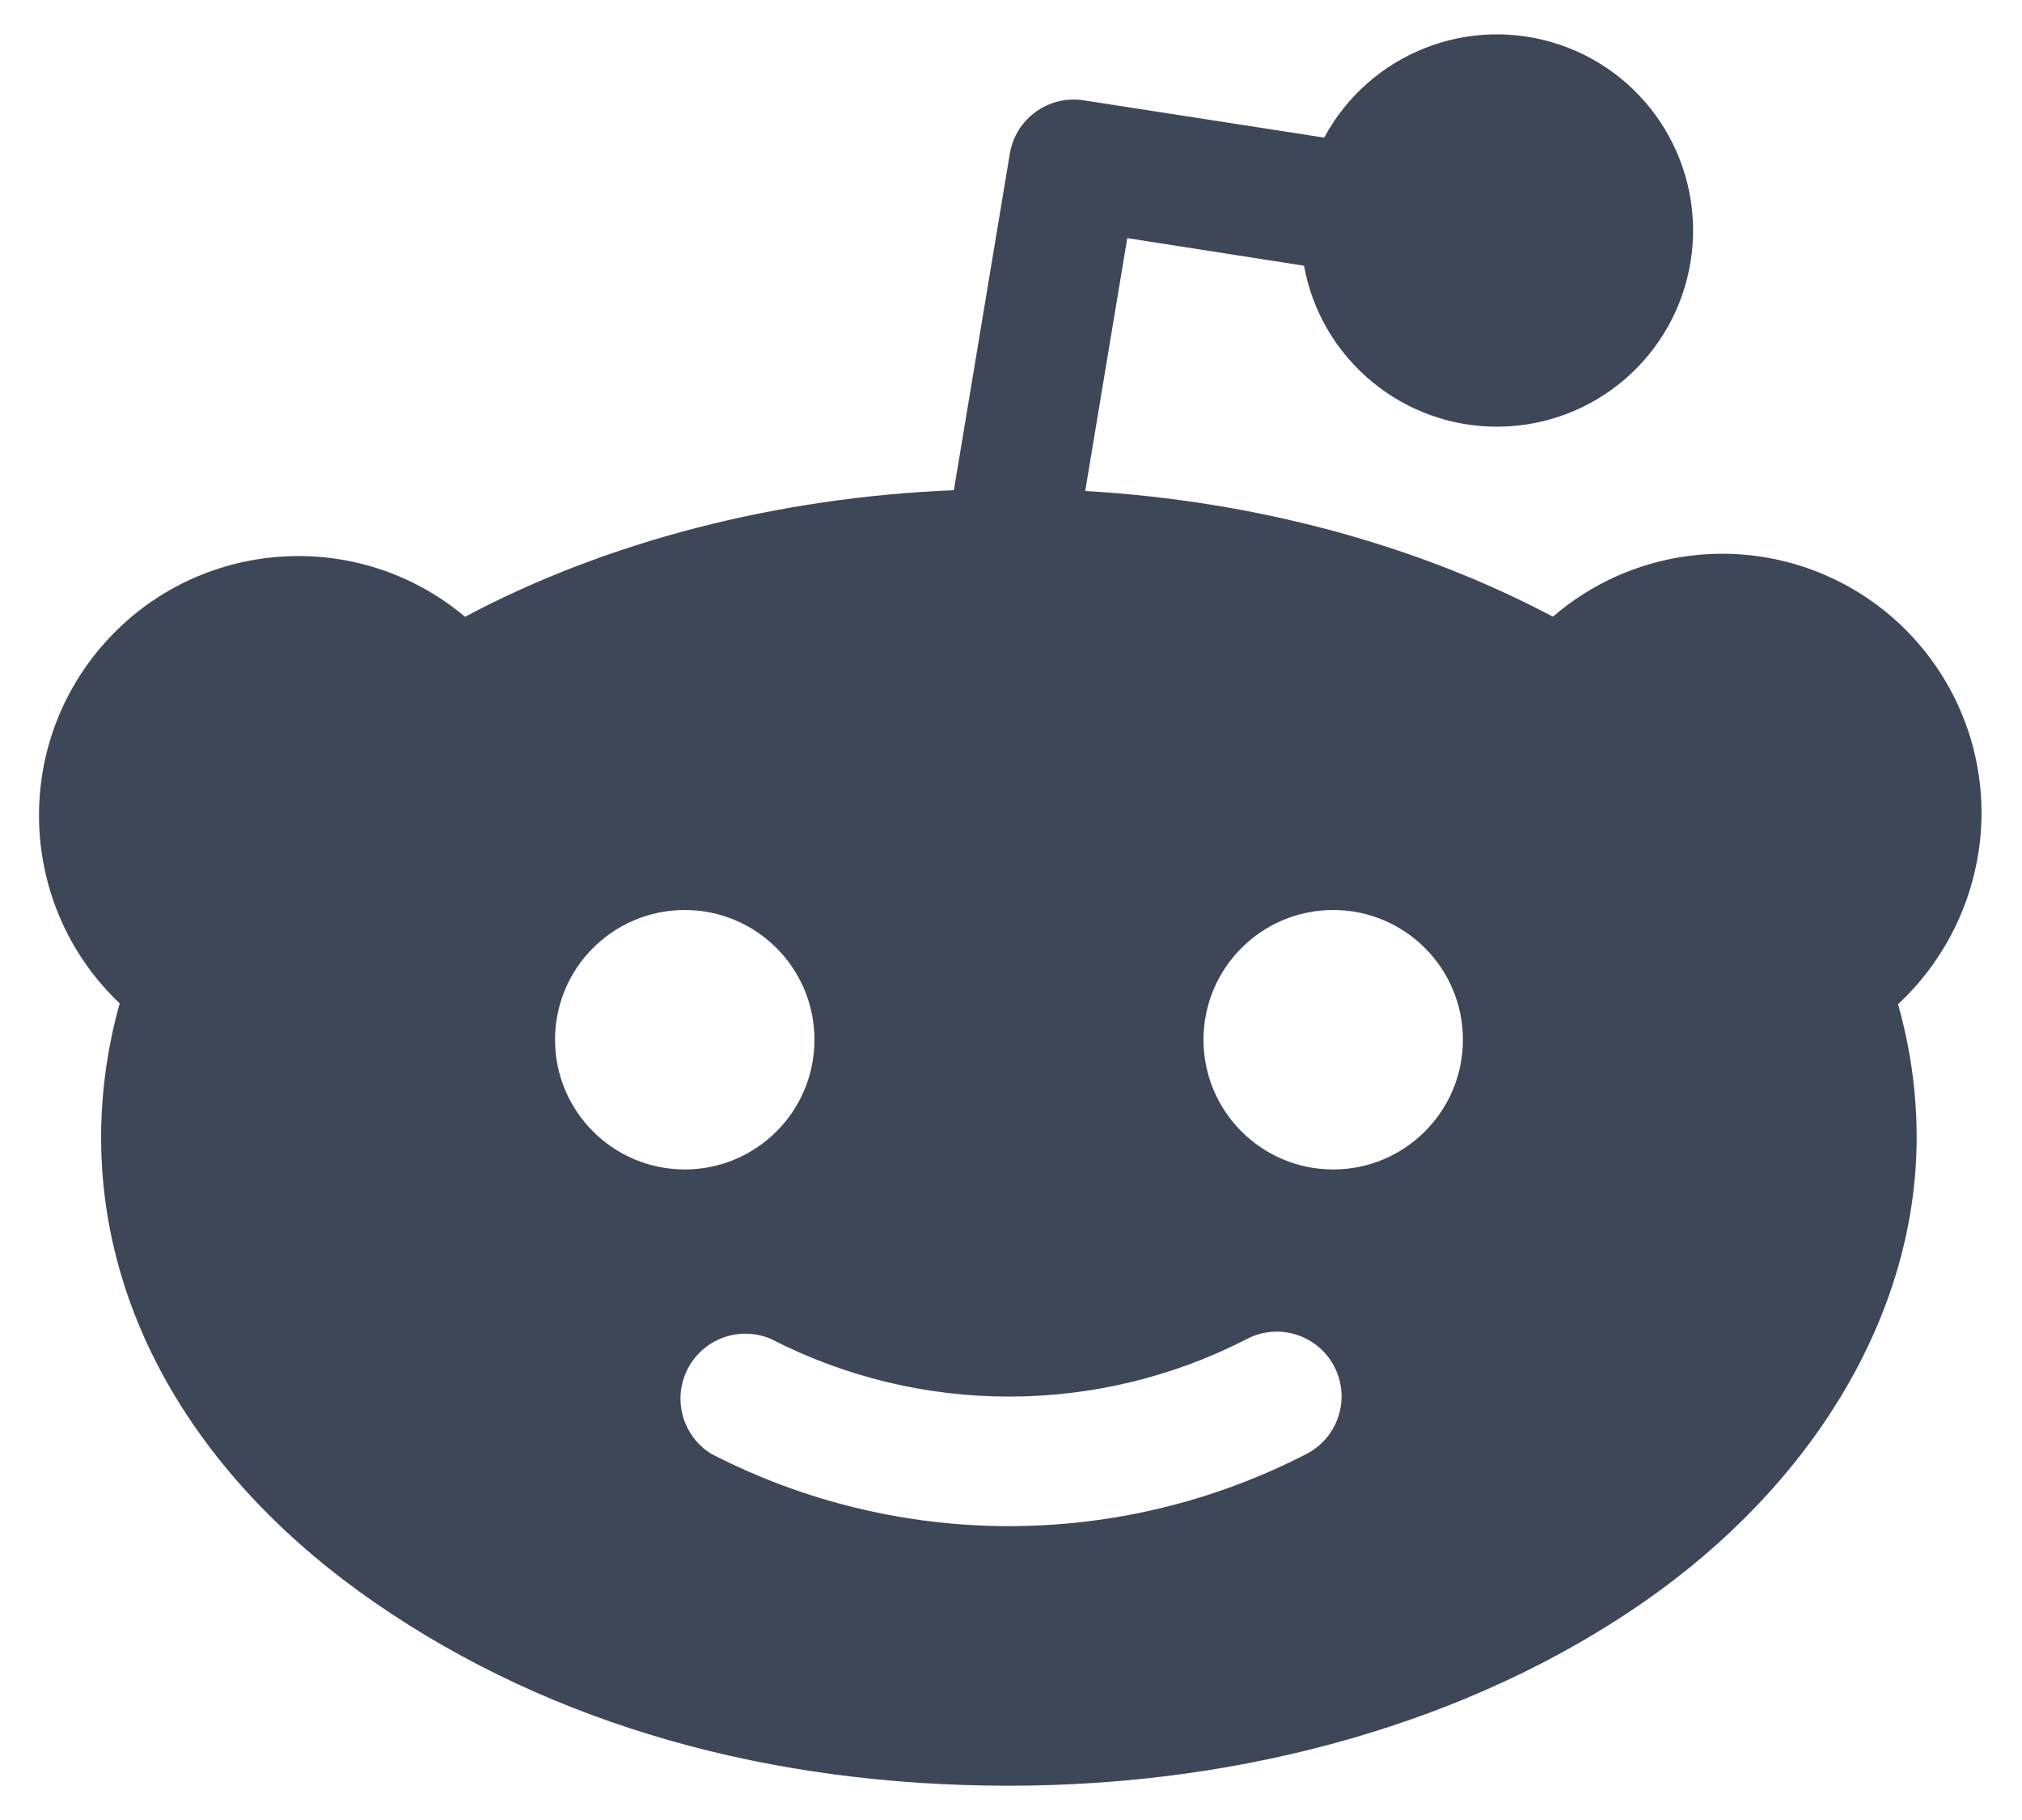
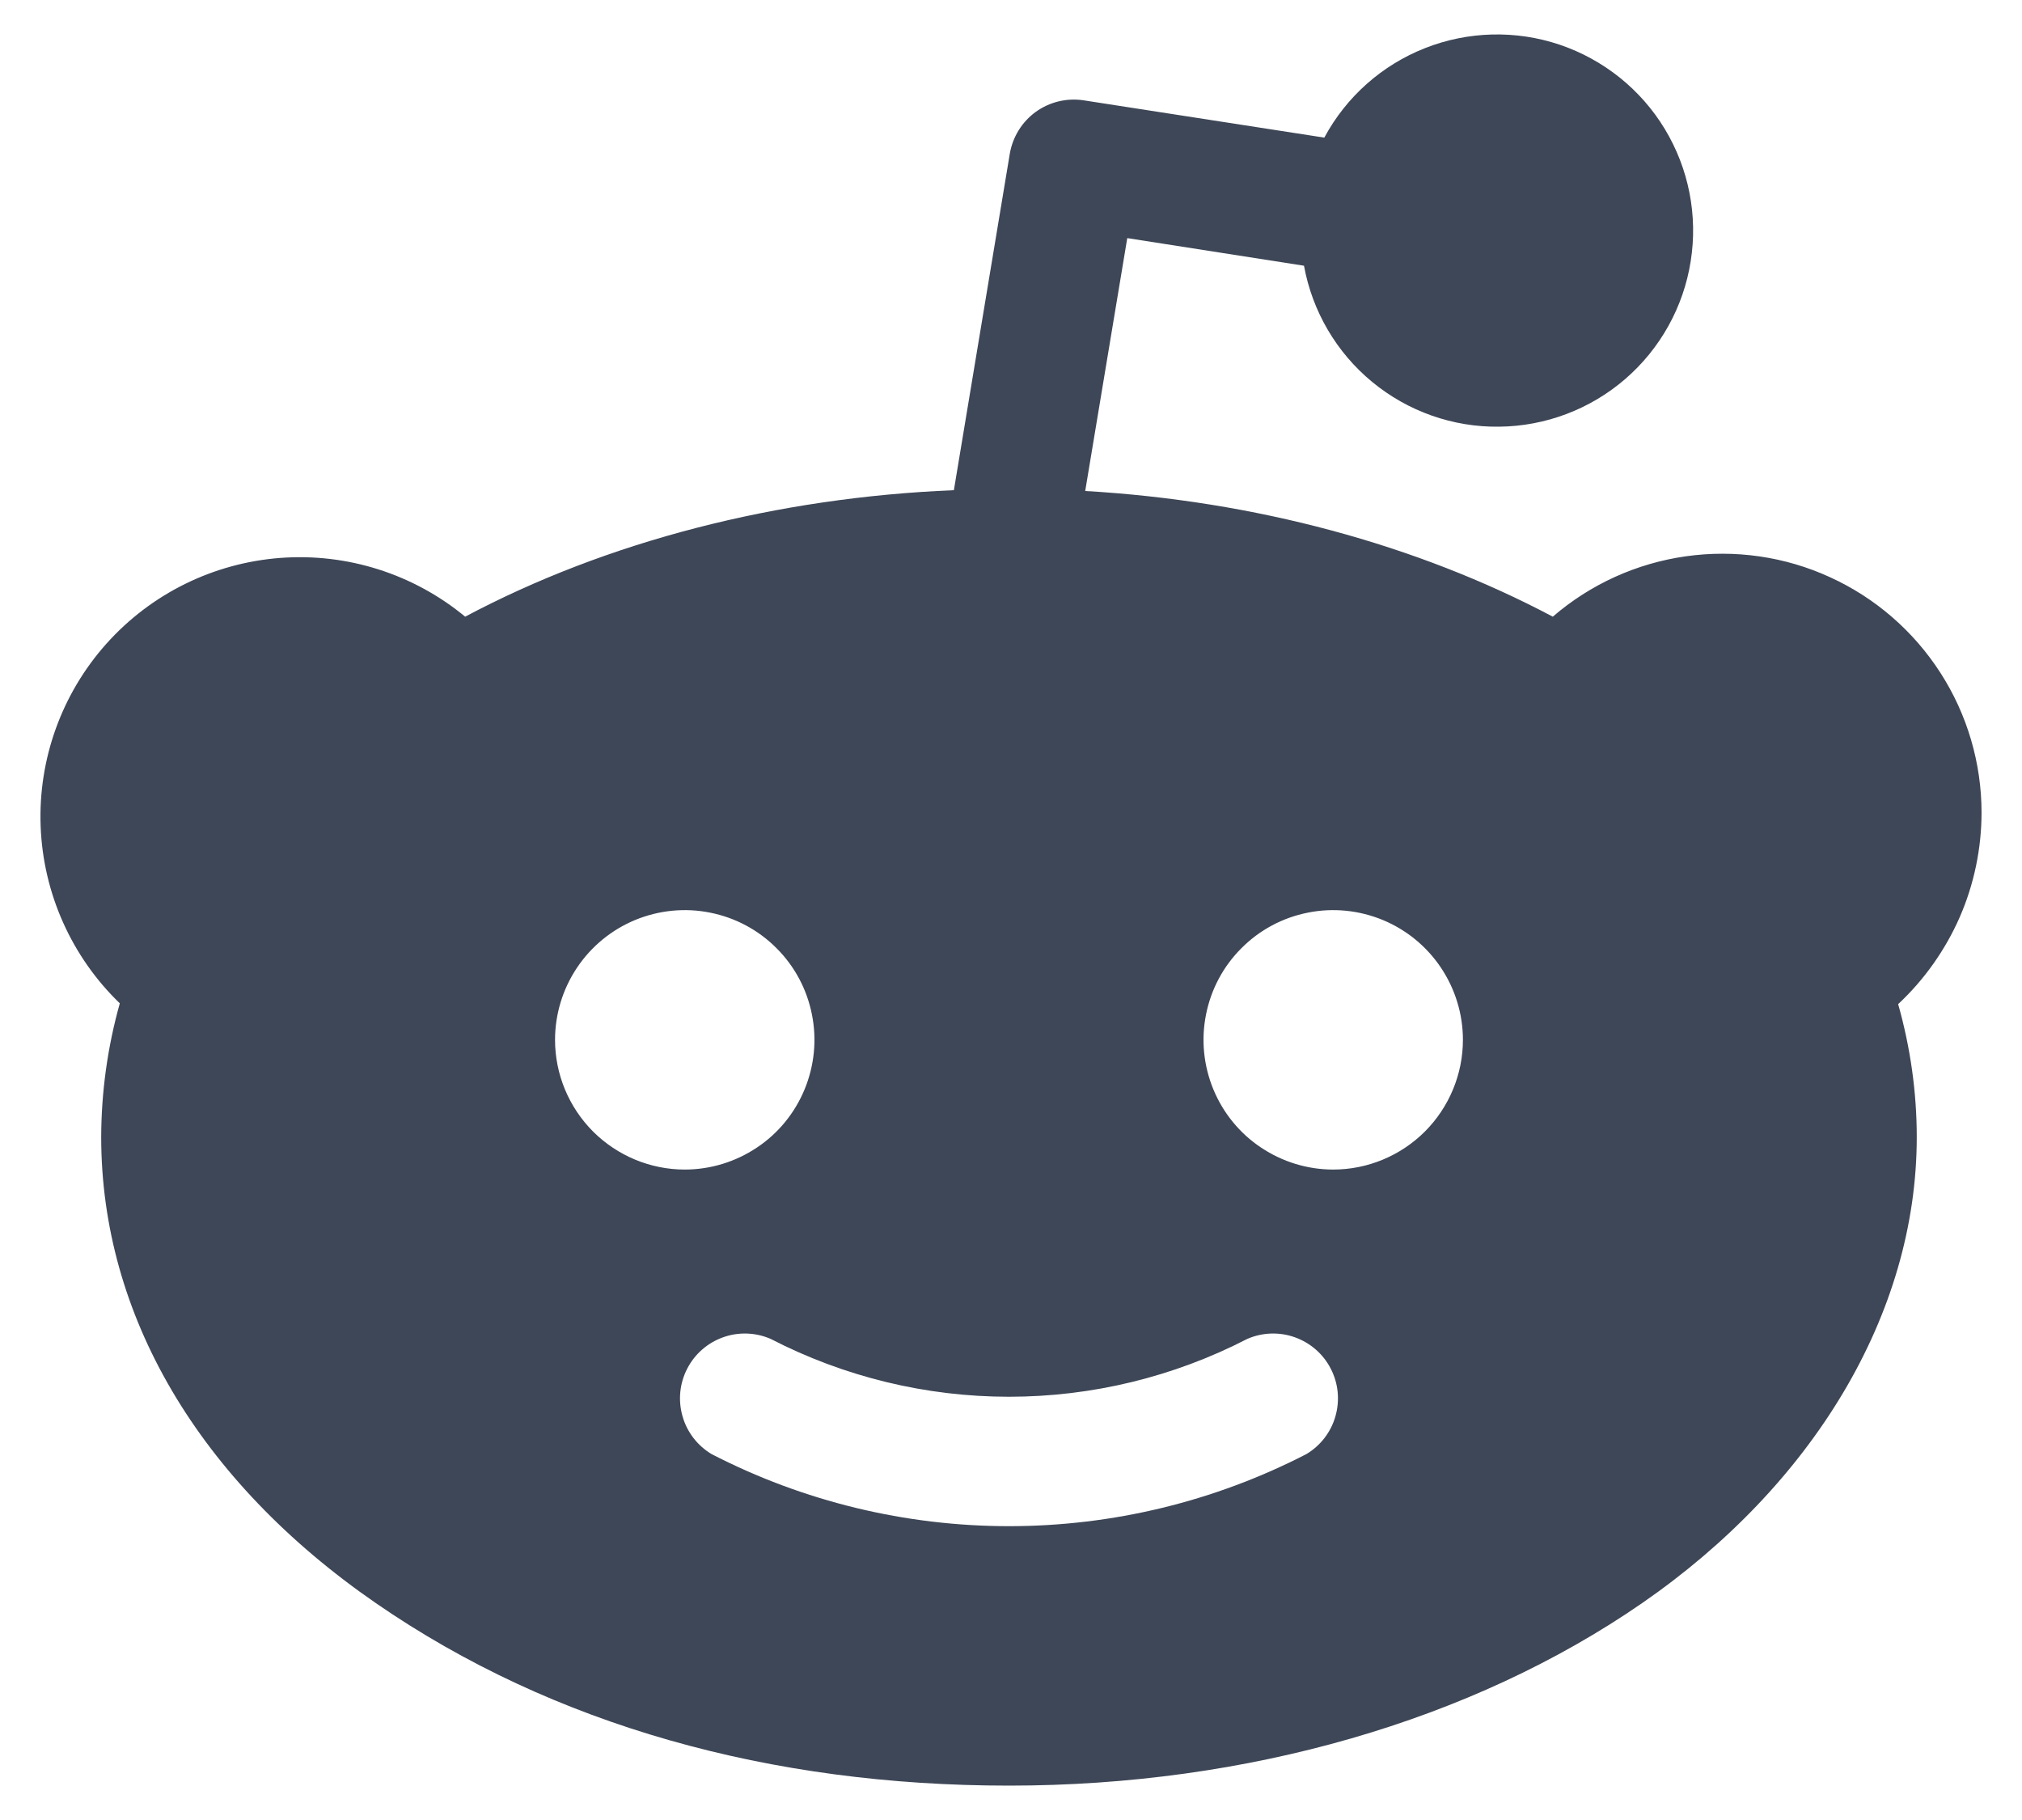
- <svg xmlns="http://www.w3.org/2000/svg" width="20" height="18" fill="none">
-   <path d="M19.6 8.04a2.565 2.565 0 0 0-4.24-1.941c-1.348-.714-2.95-1.146-4.626-1.243l.416-2.501 1.748.273a1.94 1.94 0 1 0 .2-1.267l-2.38-.369a.641.641 0 0 0-.73.53l-.553 3.326C7.687 4.92 6.004 5.353 4.6 6.1a2.565 2.565 0 0 0-3.416 3.824c-.121.43-.183.876-.184 1.323 0 1.756.962 3.4 2.718 4.61 1.755 1.21 3.904 1.804 6.261 1.804s4.578-.642 6.261-1.804c1.684-1.163 2.718-2.854 2.718-4.61 0-.445-.063-.887-.184-1.315A2.596 2.596 0 0 0 19.6 8.04zM5.49 10.283a1.283 1.283 0 1 1 2.566 0 1.283 1.283 0 0 1-2.566 0zm7.432 4.097a6.421 6.421 0 0 1-5.884 0 .642.642 0 0 1 .585-1.139 5.147 5.147 0 0 0 4.714 0 .64.64 0 0 1 .585 1.139zm.265-2.814a1.283 1.283 0 1 1 0-2.566 1.283 1.283 0 0 1 0 2.566z" fill="#3E4757" />
+ <svg xmlns="http://www.w3.org/2000/svg" width="20" height="18" viewBox="0 0 20 18" fill="none">
+   <path d="M19.6 8.039C19.6 7.548 19.459 7.067 19.193 6.654C18.927 6.241 18.549 5.913 18.102 5.709C17.656 5.504 17.16 5.433 16.674 5.502C16.187 5.571 15.731 5.778 15.359 6.099C14.012 5.385 12.409 4.953 10.734 4.856L11.15 2.355L12.898 2.628C12.98 3.078 13.219 3.486 13.572 3.777C13.926 4.069 14.371 4.226 14.829 4.22C15.287 4.215 15.729 4.048 16.076 3.748C16.422 3.449 16.652 3.036 16.723 2.584C16.795 2.131 16.704 1.668 16.467 1.276C16.23 0.884 15.861 0.589 15.427 0.442C14.993 0.296 14.521 0.308 14.095 0.476C13.669 0.644 13.316 0.957 13.099 1.361L10.717 0.992C10.551 0.967 10.381 1.008 10.244 1.107C10.108 1.206 10.016 1.355 9.988 1.521L9.435 4.848C7.687 4.92 6.004 5.353 4.601 6.099C4.089 5.676 3.434 5.468 2.772 5.518C2.111 5.568 1.494 5.872 1.052 6.367C0.61 6.862 0.377 7.509 0.402 8.172C0.427 8.835 0.708 9.463 1.185 9.923C1.064 10.354 1.002 10.799 1.001 11.246C1.001 13.002 1.963 14.645 3.719 15.856C5.474 17.066 7.623 17.66 9.98 17.66C12.337 17.66 14.558 17.018 16.241 15.856C17.925 14.693 18.959 13.002 18.959 11.246C18.959 10.801 18.896 10.359 18.775 9.931C19.034 9.689 19.241 9.396 19.384 9.071C19.526 8.745 19.599 8.394 19.6 8.039ZM5.49 10.284C5.49 10.03 5.566 9.782 5.707 9.571C5.848 9.36 6.048 9.196 6.282 9.099C6.517 9.002 6.775 8.976 7.023 9.026C7.272 9.075 7.501 9.197 7.68 9.377C7.86 9.556 7.982 9.785 8.031 10.034C8.081 10.283 8.055 10.54 7.958 10.775C7.861 11.009 7.697 11.21 7.486 11.35C7.275 11.491 7.027 11.567 6.773 11.567C6.433 11.567 6.107 11.431 5.866 11.191C5.626 10.95 5.49 10.624 5.49 10.284ZM12.922 14.381C12.012 14.85 11.004 15.094 9.98 15.094C8.956 15.094 7.948 14.85 7.038 14.381C6.898 14.297 6.795 14.163 6.751 14.007C6.706 13.85 6.722 13.682 6.797 13.537C6.871 13.392 6.998 13.281 7.152 13.226C7.305 13.171 7.474 13.177 7.623 13.242C8.352 13.618 9.16 13.814 9.98 13.814C10.8 13.814 11.608 13.618 12.337 13.242C12.486 13.177 12.655 13.171 12.808 13.226C12.962 13.281 13.089 13.392 13.163 13.537C13.238 13.682 13.254 13.85 13.209 14.007C13.165 14.163 13.062 14.297 12.922 14.381ZM13.187 11.567C12.933 11.567 12.685 11.491 12.474 11.35C12.263 11.21 12.099 11.009 12.002 10.775C11.905 10.54 11.879 10.283 11.929 10.034C11.978 9.785 12.1 9.556 12.28 9.377C12.459 9.197 12.688 9.075 12.937 9.026C13.185 8.976 13.443 9.002 13.678 9.099C13.912 9.196 14.112 9.36 14.253 9.571C14.394 9.782 14.47 10.03 14.47 10.284C14.47 10.624 14.334 10.95 14.094 11.191C13.853 11.431 13.527 11.567 13.187 11.567Z" fill="#3E4757" />
</svg>
